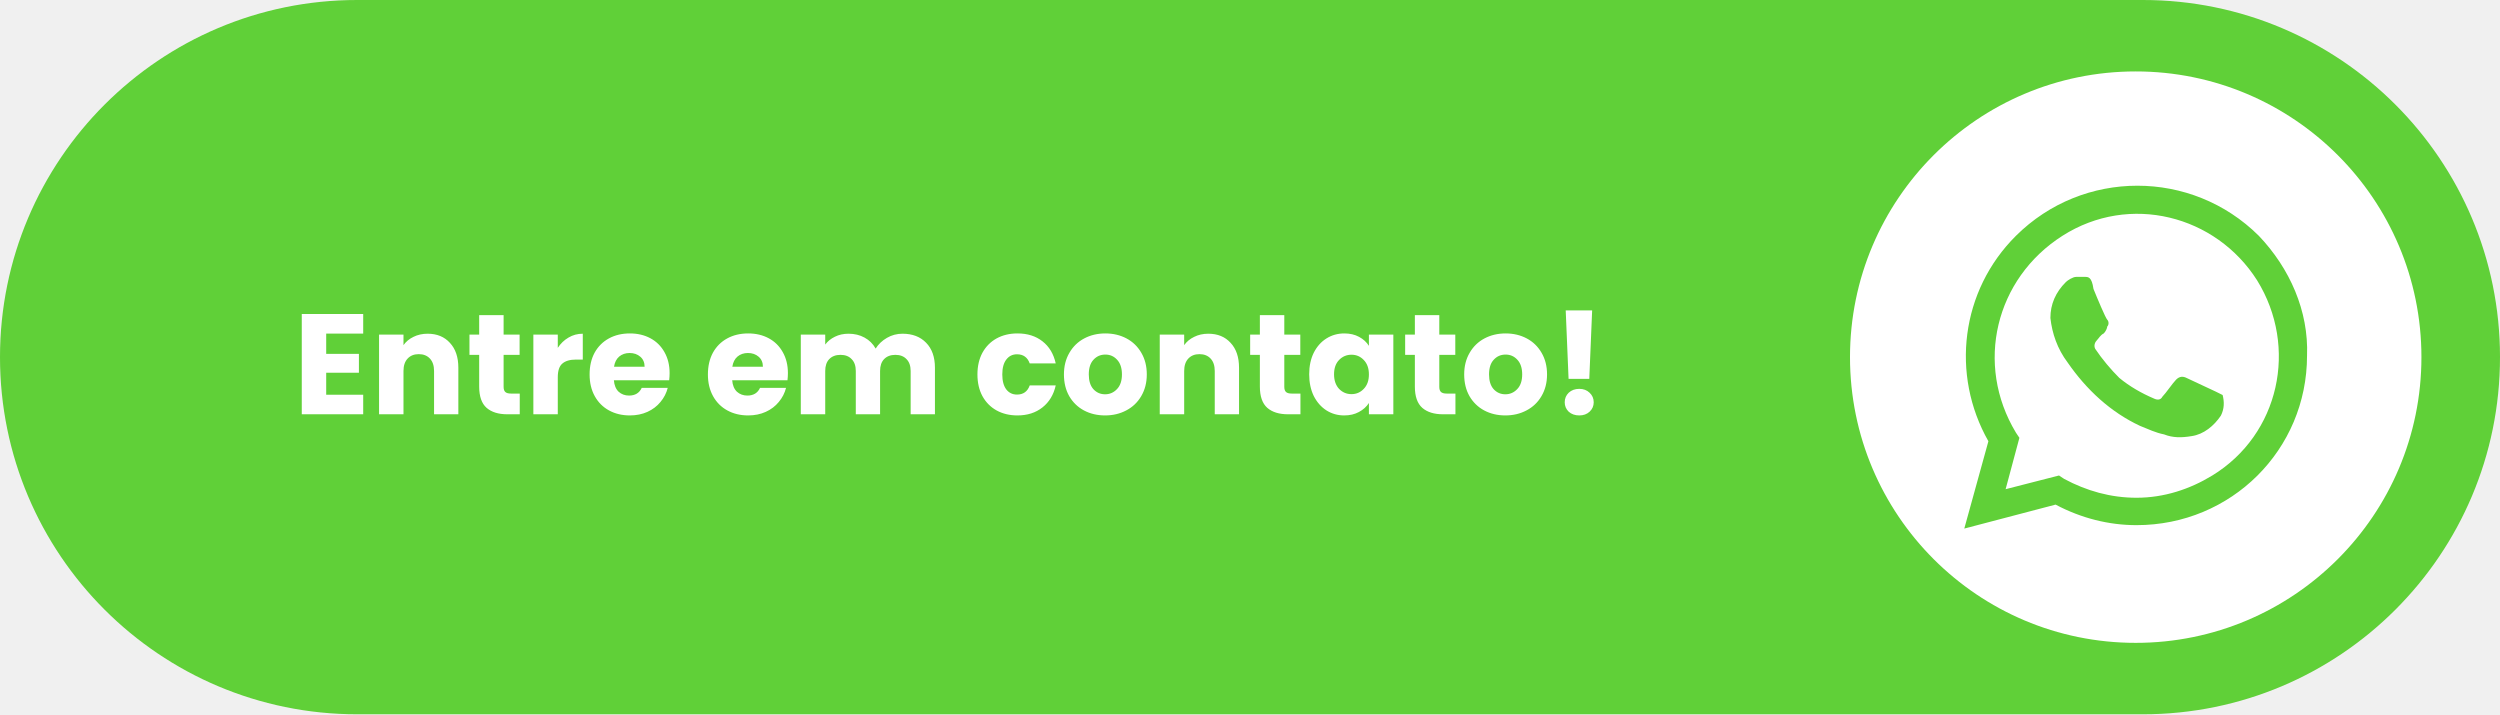
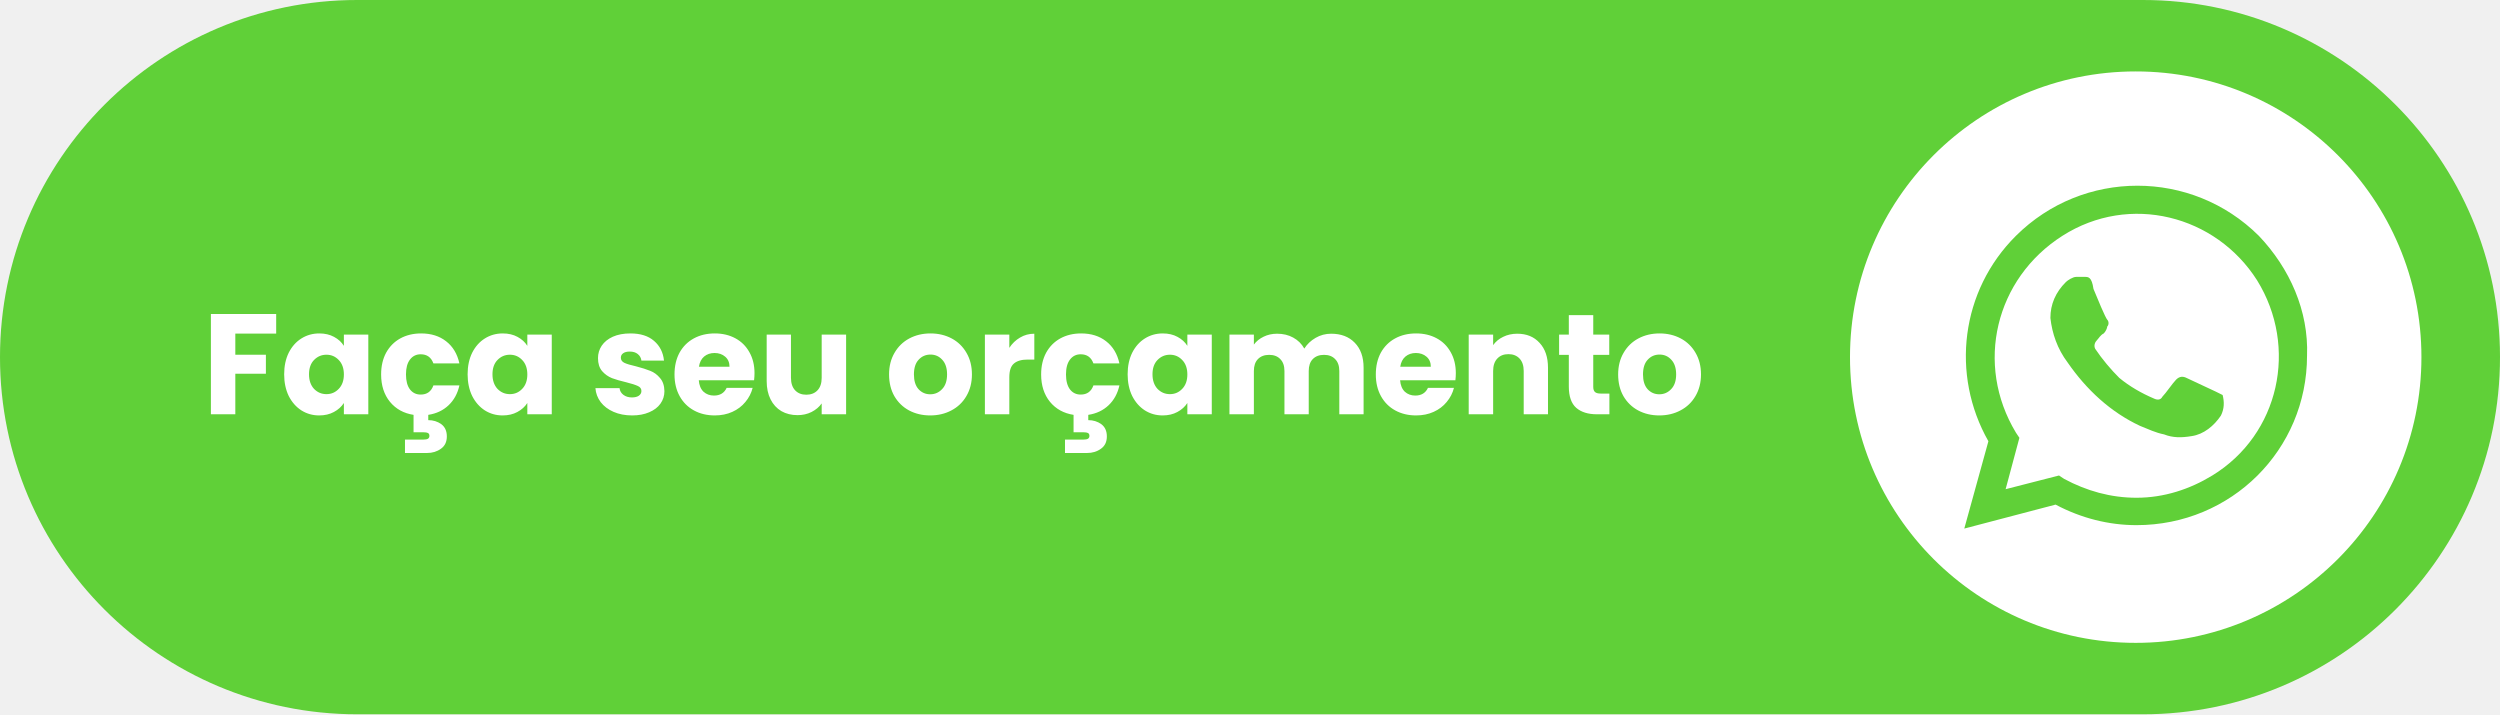
<svg xmlns="http://www.w3.org/2000/svg" width="350" height="100" viewBox="0 0 350 100" fill="none">
  <rect width="350" height="100" rx="50" fill="#60D038" />
-   <path d="M45.668 46.7V49.54H50.248V52.18H45.668V55.26H50.848V58H42.248V43.96H50.848V46.7H45.668ZM59.868 46.72C61.175 46.72 62.215 47.147 62.988 48C63.775 48.84 64.168 50 64.168 51.48V58H60.768V51.94C60.768 51.193 60.575 50.613 60.188 50.2C59.801 49.787 59.282 49.58 58.628 49.58C57.975 49.58 57.455 49.787 57.068 50.2C56.681 50.613 56.488 51.193 56.488 51.94V58H53.068V46.84H56.488V48.32C56.835 47.827 57.301 47.44 57.888 47.16C58.475 46.867 59.135 46.72 59.868 46.72ZM72.765 55.1V58H71.025C69.785 58 68.818 57.7 68.125 57.1C67.431 56.487 67.085 55.493 67.085 54.12V49.68H65.725V46.84H67.085V44.12H70.505V46.84H72.745V49.68H70.505V54.16C70.505 54.493 70.585 54.733 70.745 54.88C70.905 55.027 71.171 55.1 71.545 55.1H72.765ZM78.09 48.7C78.49 48.087 78.99 47.607 79.59 47.26C80.19 46.9 80.856 46.72 81.59 46.72V50.34H80.65C79.796 50.34 79.156 50.527 78.73 50.9C78.303 51.26 78.09 51.9 78.09 52.82V58H74.67V46.84H78.09V48.7ZM93.744 52.24C93.744 52.56 93.724 52.893 93.684 53.24H85.944C85.998 53.933 86.218 54.467 86.604 54.84C87.004 55.2 87.491 55.38 88.064 55.38C88.918 55.38 89.511 55.02 89.844 54.3H93.484C93.298 55.033 92.958 55.693 92.464 56.28C91.984 56.867 91.378 57.327 90.644 57.66C89.911 57.993 89.091 58.16 88.184 58.16C87.091 58.16 86.118 57.927 85.264 57.46C84.411 56.993 83.744 56.327 83.264 55.46C82.784 54.593 82.544 53.58 82.544 52.42C82.544 51.26 82.778 50.247 83.244 49.38C83.724 48.513 84.391 47.847 85.244 47.38C86.098 46.913 87.078 46.68 88.184 46.68C89.264 46.68 90.224 46.907 91.064 47.36C91.904 47.813 92.558 48.46 93.024 49.3C93.504 50.14 93.744 51.12 93.744 52.24ZM90.244 51.34C90.244 50.753 90.044 50.287 89.644 49.94C89.244 49.593 88.744 49.42 88.144 49.42C87.571 49.42 87.084 49.587 86.684 49.92C86.298 50.253 86.058 50.727 85.964 51.34H90.244ZM110.307 52.24C110.307 52.56 110.287 52.893 110.247 53.24H102.507C102.56 53.933 102.78 54.467 103.167 54.84C103.567 55.2 104.054 55.38 104.627 55.38C105.48 55.38 106.074 55.02 106.407 54.3H110.047C109.86 55.033 109.52 55.693 109.027 56.28C108.547 56.867 107.94 57.327 107.207 57.66C106.474 57.993 105.654 58.16 104.747 58.16C103.654 58.16 102.68 57.927 101.827 57.46C100.974 56.993 100.307 56.327 99.827 55.46C99.347 54.593 99.107 53.58 99.107 52.42C99.107 51.26 99.34 50.247 99.807 49.38C100.287 48.513 100.954 47.847 101.807 47.38C102.66 46.913 103.64 46.68 104.747 46.68C105.827 46.68 106.787 46.907 107.627 47.36C108.467 47.813 109.12 48.46 109.587 49.3C110.067 50.14 110.307 51.12 110.307 52.24ZM106.807 51.34C106.807 50.753 106.607 50.287 106.207 49.94C105.807 49.593 105.307 49.42 104.707 49.42C104.134 49.42 103.647 49.587 103.247 49.92C102.86 50.253 102.62 50.727 102.527 51.34H106.807ZM126.351 46.72C127.738 46.72 128.838 47.14 129.651 47.98C130.478 48.82 130.891 49.987 130.891 51.48V58H127.491V51.94C127.491 51.22 127.298 50.667 126.911 50.28C126.538 49.88 126.018 49.68 125.351 49.68C124.684 49.68 124.158 49.88 123.771 50.28C123.398 50.667 123.211 51.22 123.211 51.94V58H119.811V51.94C119.811 51.22 119.618 50.667 119.231 50.28C118.858 49.88 118.338 49.68 117.671 49.68C117.004 49.68 116.478 49.88 116.091 50.28C115.718 50.667 115.531 51.22 115.531 51.94V58H112.111V46.84H115.531V48.24C115.878 47.773 116.331 47.407 116.891 47.14C117.451 46.86 118.084 46.72 118.791 46.72C119.631 46.72 120.378 46.9 121.031 47.26C121.698 47.62 122.218 48.133 122.591 48.8C122.978 48.187 123.504 47.687 124.171 47.3C124.838 46.913 125.564 46.72 126.351 46.72ZM136.841 52.42C136.841 51.26 137.075 50.247 137.541 49.38C138.021 48.513 138.681 47.847 139.521 47.38C140.375 46.913 141.348 46.68 142.441 46.68C143.841 46.68 145.008 47.047 145.941 47.78C146.888 48.513 147.508 49.547 147.801 50.88H144.161C143.855 50.027 143.261 49.6 142.381 49.6C141.755 49.6 141.255 49.847 140.881 50.34C140.508 50.82 140.321 51.513 140.321 52.42C140.321 53.327 140.508 54.027 140.881 54.52C141.255 55 141.755 55.24 142.381 55.24C143.261 55.24 143.855 54.813 144.161 53.96H147.801C147.508 55.267 146.888 56.293 145.941 57.04C144.995 57.787 143.828 58.16 142.441 58.16C141.348 58.16 140.375 57.927 139.521 57.46C138.681 56.993 138.021 56.327 137.541 55.46C137.075 54.593 136.841 53.58 136.841 52.42ZM154.711 58.16C153.617 58.16 152.631 57.927 151.751 57.46C150.884 56.993 150.197 56.327 149.691 55.46C149.197 54.593 148.951 53.58 148.951 52.42C148.951 51.273 149.204 50.267 149.711 49.4C150.217 48.52 150.911 47.847 151.791 47.38C152.671 46.913 153.657 46.68 154.751 46.68C155.844 46.68 156.831 46.913 157.711 47.38C158.591 47.847 159.284 48.52 159.791 49.4C160.297 50.267 160.551 51.273 160.551 52.42C160.551 53.567 160.291 54.58 159.771 55.46C159.264 56.327 158.564 56.993 157.671 57.46C156.791 57.927 155.804 58.16 154.711 58.16ZM154.711 55.2C155.364 55.2 155.917 54.96 156.371 54.48C156.837 54 157.071 53.313 157.071 52.42C157.071 51.527 156.844 50.84 156.391 50.36C155.951 49.88 155.404 49.64 154.751 49.64C154.084 49.64 153.531 49.88 153.091 50.36C152.651 50.827 152.431 51.513 152.431 52.42C152.431 53.313 152.644 54 153.071 54.48C153.511 54.96 154.057 55.2 154.711 55.2ZM169.165 46.72C170.472 46.72 171.512 47.147 172.285 48C173.072 48.84 173.465 50 173.465 51.48V58H170.065V51.94C170.065 51.193 169.872 50.613 169.485 50.2C169.098 49.787 168.578 49.58 167.925 49.58C167.272 49.58 166.752 49.787 166.365 50.2C165.978 50.613 165.785 51.193 165.785 51.94V58H162.365V46.84H165.785V48.32C166.132 47.827 166.598 47.44 167.185 47.16C167.772 46.867 168.432 46.72 169.165 46.72ZM182.062 55.1V58H180.322C179.082 58 178.115 57.7 177.422 57.1C176.728 56.487 176.382 55.493 176.382 54.12V49.68H175.022V46.84H176.382V44.12H179.802V46.84H182.042V49.68H179.802V54.16C179.802 54.493 179.882 54.733 180.042 54.88C180.202 55.027 180.468 55.1 180.842 55.1H182.062ZM183.287 52.4C183.287 51.253 183.5 50.247 183.927 49.38C184.367 48.513 184.96 47.847 185.707 47.38C186.453 46.913 187.287 46.68 188.207 46.68C188.993 46.68 189.68 46.84 190.267 47.16C190.867 47.48 191.327 47.9 191.647 48.42V46.84H195.067V58H191.647V56.42C191.313 56.94 190.847 57.36 190.247 57.68C189.66 58 188.973 58.16 188.187 58.16C187.28 58.16 186.453 57.927 185.707 57.46C184.96 56.98 184.367 56.307 183.927 55.44C183.5 54.56 183.287 53.547 183.287 52.4ZM191.647 52.42C191.647 51.567 191.407 50.893 190.927 50.4C190.46 49.907 189.887 49.66 189.207 49.66C188.527 49.66 187.947 49.907 187.467 50.4C187 50.88 186.767 51.547 186.767 52.4C186.767 53.253 187 53.933 187.467 54.44C187.947 54.933 188.527 55.18 189.207 55.18C189.887 55.18 190.46 54.933 190.927 54.44C191.407 53.947 191.647 53.273 191.647 52.42ZM203.761 55.1V58H202.021C200.781 58 199.814 57.7 199.121 57.1C198.427 56.487 198.081 55.493 198.081 54.12V49.68H196.721V46.84H198.081V44.12H201.501V46.84H203.741V49.68H201.501V54.16C201.501 54.493 201.581 54.733 201.741 54.88C201.901 55.027 202.167 55.1 202.541 55.1H203.761ZM210.746 58.16C209.652 58.16 208.666 57.927 207.786 57.46C206.919 56.993 206.232 56.327 205.726 55.46C205.232 54.593 204.986 53.58 204.986 52.42C204.986 51.273 205.239 50.267 205.746 49.4C206.252 48.52 206.946 47.847 207.826 47.38C208.706 46.913 209.692 46.68 210.786 46.68C211.879 46.68 212.866 46.913 213.746 47.38C214.626 47.847 215.319 48.52 215.826 49.4C216.332 50.267 216.586 51.273 216.586 52.42C216.586 53.567 216.326 54.58 215.806 55.46C215.299 56.327 214.599 56.993 213.706 57.46C212.826 57.927 211.839 58.16 210.746 58.16ZM210.746 55.2C211.399 55.2 211.952 54.96 212.406 54.48C212.872 54 213.106 53.313 213.106 52.42C213.106 51.527 212.879 50.84 212.426 50.36C211.986 49.88 211.439 49.64 210.786 49.64C210.119 49.64 209.566 49.88 209.126 50.36C208.686 50.827 208.466 51.513 208.466 52.42C208.466 53.313 208.679 54 209.106 54.48C209.546 54.96 210.092 55.2 210.746 55.2ZM222.9 43.46L222.5 53.04H219.6L219.2 43.46H222.9ZM221.1 58.16C220.5 58.16 220.007 57.987 219.62 57.64C219.247 57.28 219.06 56.84 219.06 56.32C219.06 55.787 219.247 55.34 219.62 54.98C220.007 54.62 220.5 54.44 221.1 54.44C221.687 54.44 222.167 54.62 222.54 54.98C222.927 55.34 223.12 55.787 223.12 56.32C223.12 56.84 222.927 57.28 222.54 57.64C222.167 57.987 221.687 58.16 221.1 58.16Z" fill="white" />
+   <path d="M38.665 43.96V46.7H32.945V49.66H37.225V52.32H32.945V58H29.525V43.96H38.665ZM39.783 52.4C39.783 51.253 39.996 50.247 40.423 49.38C40.863 48.513 41.456 47.847 42.203 47.38C42.949 46.913 43.783 46.68 44.703 46.68C45.489 46.68 46.176 46.84 46.763 47.16C47.363 47.48 47.823 47.9 48.143 48.42V46.84H51.563V58H48.143V56.42C47.809 56.94 47.343 57.36 46.743 57.68C46.156 58 45.469 58.16 44.683 58.16C43.776 58.16 42.949 57.927 42.203 57.46C41.456 56.98 40.863 56.307 40.423 55.44C39.996 54.56 39.783 53.547 39.783 52.4ZM48.143 52.42C48.143 51.567 47.903 50.893 47.423 50.4C46.956 49.907 46.383 49.66 45.703 49.66C45.023 49.66 44.443 49.907 43.963 50.4C43.496 50.88 43.263 51.547 43.263 52.4C43.263 53.253 43.496 53.933 43.963 54.44C44.443 54.933 45.023 55.18 45.703 55.18C46.383 55.18 46.956 54.933 47.423 54.44C47.903 53.947 48.143 53.273 48.143 52.42ZM58.897 55.24C59.777 55.24 60.37 54.813 60.677 53.96H64.317C64.064 55.093 63.557 56.02 62.797 56.74C62.037 57.46 61.09 57.907 59.957 58.08V58.82C60.65 58.82 61.257 59.007 61.777 59.38C62.297 59.767 62.557 60.34 62.557 61.1C62.557 61.86 62.283 62.433 61.737 62.82C61.19 63.22 60.537 63.42 59.777 63.42H56.697V61.54H59.317C59.584 61.54 59.783 61.5 59.917 61.42C60.05 61.34 60.117 61.207 60.117 61.02C60.117 60.833 60.05 60.7 59.917 60.62C59.783 60.553 59.584 60.52 59.317 60.52H57.897V58.08C56.523 57.867 55.423 57.26 54.597 56.26C53.77 55.247 53.357 53.967 53.357 52.42C53.357 51.26 53.59 50.247 54.057 49.38C54.537 48.513 55.197 47.847 56.037 47.38C56.89 46.913 57.864 46.68 58.957 46.68C60.357 46.68 61.523 47.047 62.457 47.78C63.404 48.513 64.023 49.547 64.317 50.88H60.677C60.37 50.027 59.777 49.6 58.897 49.6C58.27 49.6 57.77 49.847 57.397 50.34C57.023 50.82 56.837 51.513 56.837 52.42C56.837 53.327 57.023 54.027 57.397 54.52C57.77 55 58.27 55.24 58.897 55.24ZM65.466 52.4C65.466 51.253 65.68 50.247 66.106 49.38C66.546 48.513 67.14 47.847 67.886 47.38C68.633 46.913 69.466 46.68 70.386 46.68C71.173 46.68 71.86 46.84 72.446 47.16C73.046 47.48 73.506 47.9 73.826 48.42V46.84H77.246V58H73.826V56.42C73.493 56.94 73.026 57.36 72.426 57.68C71.84 58 71.153 58.16 70.366 58.16C69.46 58.16 68.633 57.927 67.886 57.46C67.14 56.98 66.546 56.307 66.106 55.44C65.68 54.56 65.466 53.547 65.466 52.4ZM73.826 52.42C73.826 51.567 73.586 50.893 73.106 50.4C72.64 49.907 72.066 49.66 71.386 49.66C70.706 49.66 70.126 49.907 69.646 50.4C69.18 50.88 68.946 51.547 68.946 52.4C68.946 53.253 69.18 53.933 69.646 54.44C70.126 54.933 70.706 55.18 71.386 55.18C72.066 55.18 72.64 54.933 73.106 54.44C73.586 53.947 73.826 53.273 73.826 52.42ZM88.499 58.16C87.525 58.16 86.659 57.993 85.899 57.66C85.139 57.327 84.539 56.873 84.099 56.3C83.659 55.713 83.412 55.06 83.359 54.34H86.739C86.779 54.727 86.959 55.04 87.279 55.28C87.599 55.52 87.992 55.64 88.459 55.64C88.885 55.64 89.212 55.56 89.439 55.4C89.679 55.227 89.799 55.007 89.799 54.74C89.799 54.42 89.632 54.187 89.299 54.04C88.965 53.88 88.425 53.707 87.679 53.52C86.879 53.333 86.212 53.14 85.679 52.94C85.145 52.727 84.685 52.4 84.299 51.96C83.912 51.507 83.719 50.9 83.719 50.14C83.719 49.5 83.892 48.92 84.239 48.4C84.599 47.867 85.119 47.447 85.799 47.14C86.492 46.833 87.312 46.68 88.259 46.68C89.659 46.68 90.759 47.027 91.559 47.72C92.372 48.413 92.839 49.333 92.959 50.48H89.799C89.745 50.093 89.572 49.787 89.279 49.56C88.999 49.333 88.625 49.22 88.159 49.22C87.759 49.22 87.452 49.3 87.239 49.46C87.025 49.607 86.919 49.813 86.919 50.08C86.919 50.4 87.085 50.64 87.419 50.8C87.765 50.96 88.299 51.12 89.019 51.28C89.845 51.493 90.519 51.707 91.039 51.92C91.559 52.12 92.012 52.453 92.399 52.92C92.799 53.373 93.005 53.987 93.019 54.76C93.019 55.413 92.832 56 92.459 56.52C92.099 57.027 91.572 57.427 90.879 57.72C90.199 58.013 89.405 58.16 88.499 58.16ZM105.631 52.24C105.631 52.56 105.611 52.893 105.571 53.24H97.831C97.884 53.933 98.104 54.467 98.491 54.84C98.891 55.2 99.378 55.38 99.951 55.38C100.804 55.38 101.398 55.02 101.731 54.3H105.371C105.184 55.033 104.844 55.693 104.351 56.28C103.871 56.867 103.264 57.327 102.531 57.66C101.798 57.993 100.978 58.16 100.071 58.16C98.978 58.16 98.004 57.927 97.151 57.46C96.298 56.993 95.631 56.327 95.151 55.46C94.671 54.593 94.431 53.58 94.431 52.42C94.431 51.26 94.664 50.247 95.131 49.38C95.611 48.513 96.278 47.847 97.131 47.38C97.984 46.913 98.964 46.68 100.071 46.68C101.151 46.68 102.111 46.907 102.951 47.36C103.791 47.813 104.444 48.46 104.911 49.3C105.391 50.14 105.631 51.12 105.631 52.24ZM102.131 51.34C102.131 50.753 101.931 50.287 101.531 49.94C101.131 49.593 100.631 49.42 100.031 49.42C99.458 49.42 98.971 49.587 98.571 49.92C98.184 50.253 97.944 50.727 97.851 51.34H102.131ZM118.455 46.84V58H115.035V56.48C114.689 56.973 114.215 57.373 113.615 57.68C113.029 57.973 112.375 58.12 111.655 58.12C110.802 58.12 110.049 57.933 109.395 57.56C108.742 57.173 108.235 56.62 107.875 55.9C107.515 55.18 107.335 54.333 107.335 53.36V46.84H110.735V52.9C110.735 53.647 110.929 54.227 111.315 54.64C111.702 55.053 112.222 55.26 112.875 55.26C113.542 55.26 114.069 55.053 114.455 54.64C114.842 54.227 115.035 53.647 115.035 52.9V46.84H118.455ZM130.23 58.16C129.137 58.16 128.15 57.927 127.27 57.46C126.403 56.993 125.717 56.327 125.21 55.46C124.717 54.593 124.47 53.58 124.47 52.42C124.47 51.273 124.723 50.267 125.23 49.4C125.737 48.52 126.43 47.847 127.31 47.38C128.19 46.913 129.177 46.68 130.27 46.68C131.363 46.68 132.35 46.913 133.23 47.38C134.11 47.847 134.803 48.52 135.31 49.4C135.817 50.267 136.07 51.273 136.07 52.42C136.07 53.567 135.81 54.58 135.29 55.46C134.783 56.327 134.083 56.993 133.19 57.46C132.31 57.927 131.323 58.16 130.23 58.16ZM130.23 55.2C130.883 55.2 131.437 54.96 131.89 54.48C132.357 54 132.59 53.313 132.59 52.42C132.59 51.527 132.363 50.84 131.91 50.36C131.47 49.88 130.923 49.64 130.27 49.64C129.603 49.64 129.05 49.88 128.61 50.36C128.17 50.827 127.95 51.513 127.95 52.42C127.95 53.313 128.163 54 128.59 54.48C129.03 54.96 129.577 55.2 130.23 55.2ZM141.305 48.7C141.705 48.087 142.205 47.607 142.805 47.26C143.405 46.9 144.071 46.72 144.805 46.72V50.34H143.865C143.011 50.34 142.371 50.527 141.945 50.9C141.518 51.26 141.305 51.9 141.305 52.82V58H137.885V46.84H141.305V48.7ZM151.299 55.24C152.179 55.24 152.773 54.813 153.079 53.96H156.719C156.466 55.093 155.959 56.02 155.199 56.74C154.439 57.46 153.493 57.907 152.359 58.08V58.82C153.053 58.82 153.659 59.007 154.179 59.38C154.699 59.767 154.959 60.34 154.959 61.1C154.959 61.86 154.686 62.433 154.139 62.82C153.593 63.22 152.939 63.42 152.179 63.42H149.099V61.54H151.719C151.986 61.54 152.186 61.5 152.319 61.42C152.453 61.34 152.519 61.207 152.519 61.02C152.519 60.833 152.453 60.7 152.319 60.62C152.186 60.553 151.986 60.52 151.719 60.52H150.299V58.08C148.926 57.867 147.826 57.26 146.999 56.26C146.173 55.247 145.759 53.967 145.759 52.42C145.759 51.26 145.993 50.247 146.459 49.38C146.939 48.513 147.599 47.847 148.439 47.38C149.293 46.913 150.266 46.68 151.359 46.68C152.759 46.68 153.926 47.047 154.859 47.78C155.806 48.513 156.426 49.547 156.719 50.88H153.079C152.773 50.027 152.179 49.6 151.299 49.6C150.673 49.6 150.173 49.847 149.799 50.34C149.426 50.82 149.239 51.513 149.239 52.42C149.239 53.327 149.426 54.027 149.799 54.52C150.173 55 150.673 55.24 151.299 55.24ZM157.869 52.4C157.869 51.253 158.082 50.247 158.509 49.38C158.949 48.513 159.542 47.847 160.289 47.38C161.035 46.913 161.869 46.68 162.789 46.68C163.575 46.68 164.262 46.84 164.849 47.16C165.449 47.48 165.909 47.9 166.229 48.42V46.84H169.649V58H166.229V56.42C165.895 56.94 165.429 57.36 164.829 57.68C164.242 58 163.555 58.16 162.769 58.16C161.862 58.16 161.035 57.927 160.289 57.46C159.542 56.98 158.949 56.307 158.509 55.44C158.082 54.56 157.869 53.547 157.869 52.4ZM166.229 52.42C166.229 51.567 165.989 50.893 165.509 50.4C165.042 49.907 164.469 49.66 163.789 49.66C163.109 49.66 162.529 49.907 162.049 50.4C161.582 50.88 161.349 51.547 161.349 52.4C161.349 53.253 161.582 53.933 162.049 54.44C162.529 54.933 163.109 55.18 163.789 55.18C164.469 55.18 165.042 54.933 165.509 54.44C165.989 53.947 166.229 53.273 166.229 52.42ZM186.363 46.72C187.749 46.72 188.849 47.14 189.663 47.98C190.489 48.82 190.903 49.987 190.903 51.48V58H187.503V51.94C187.503 51.22 187.309 50.667 186.923 50.28C186.549 49.88 186.029 49.68 185.363 49.68C184.696 49.68 184.169 49.88 183.783 50.28C183.409 50.667 183.223 51.22 183.223 51.94V58H179.823V51.94C179.823 51.22 179.629 50.667 179.243 50.28C178.869 49.88 178.349 49.68 177.683 49.68C177.016 49.68 176.489 49.88 176.103 50.28C175.729 50.667 175.543 51.22 175.543 51.94V58H172.123V46.84H175.543V48.24C175.889 47.773 176.343 47.407 176.903 47.14C177.463 46.86 178.096 46.72 178.803 46.72C179.643 46.72 180.389 46.9 181.043 47.26C181.709 47.62 182.229 48.133 182.603 48.8C182.989 48.187 183.516 47.687 184.183 47.3C184.849 46.913 185.576 46.72 186.363 46.72ZM203.815 52.24C203.815 52.56 203.795 52.893 203.755 53.24H196.015C196.068 53.933 196.288 54.467 196.675 54.84C197.075 55.2 197.561 55.38 198.135 55.38C198.988 55.38 199.581 55.02 199.915 54.3H203.555C203.368 55.033 203.028 55.693 202.535 56.28C202.055 56.867 201.448 57.327 200.715 57.66C199.981 57.993 199.161 58.16 198.255 58.16C197.161 58.16 196.188 57.927 195.335 57.46C194.481 56.993 193.815 56.327 193.335 55.46C192.855 54.593 192.615 53.58 192.615 52.42C192.615 51.26 192.848 50.247 193.315 49.38C193.795 48.513 194.461 47.847 195.315 47.38C196.168 46.913 197.148 46.68 198.255 46.68C199.335 46.68 200.295 46.907 201.135 47.36C201.975 47.813 202.628 48.46 203.095 49.3C203.575 50.14 203.815 51.12 203.815 52.24ZM200.315 51.34C200.315 50.753 200.115 50.287 199.715 49.94C199.315 49.593 198.815 49.42 198.215 49.42C197.641 49.42 197.155 49.587 196.755 49.92C196.368 50.253 196.128 50.727 196.035 51.34H200.315ZM212.419 46.72C213.726 46.72 214.766 47.147 215.539 48C216.326 48.84 216.719 50 216.719 51.48V58H213.319V51.94C213.319 51.193 213.126 50.613 212.739 50.2C212.352 49.787 211.832 49.58 211.179 49.58C210.526 49.58 210.006 49.787 209.619 50.2C209.232 50.613 209.039 51.193 209.039 51.94V58H205.619V46.84H209.039V48.32C209.386 47.827 209.852 47.44 210.439 47.16C211.026 46.867 211.686 46.72 212.419 46.72ZM225.315 55.1V58H223.575C222.335 58 221.369 57.7 220.675 57.1C219.982 56.487 219.635 55.493 219.635 54.12V49.68H218.275V46.84H219.635V44.12H223.055V46.84H225.295V49.68H223.055V54.16C223.055 54.493 223.135 54.733 223.295 54.88C223.455 55.027 223.722 55.1 224.095 55.1H225.315ZM232.3 58.16C231.207 58.16 230.22 57.927 229.34 57.46C228.474 56.993 227.787 56.327 227.28 55.46C226.787 54.593 226.54 53.58 226.54 52.42C226.54 51.273 226.794 50.267 227.3 49.4C227.807 48.52 228.5 47.847 229.38 47.38C230.26 46.913 231.247 46.68 232.34 46.68C233.434 46.68 234.42 46.913 235.3 47.38C236.18 47.847 236.874 48.52 237.38 49.4C237.887 50.267 238.14 51.273 238.14 52.42C238.14 53.567 237.88 54.58 237.36 55.46C236.854 56.327 236.154 56.993 235.26 57.46C234.38 57.927 233.394 58.16 232.3 58.16ZM232.3 55.2C232.954 55.2 233.507 54.96 233.96 54.48C234.427 54 234.66 53.313 234.66 52.42C234.66 51.527 234.434 50.84 233.98 50.36C233.54 49.88 232.994 49.64 232.34 49.64C231.674 49.64 231.12 49.88 230.68 50.36C230.24 50.827 230.02 51.513 230.02 52.42C230.02 53.313 230.234 54 230.66 54.48C231.1 54.96 231.647 55.2 232.3 55.2Z" fill="white" />
  <rect x="259" y="10" width="80" height="80" rx="40" fill="white" />
-   <path d="M310.205 54.824C309.723 54.584 306.588 53.146 306.106 52.906C305.623 52.667 305.141 52.667 304.659 53.146C304.177 53.626 303.212 55.064 302.73 55.543C302.489 56.023 302.007 56.023 301.524 55.783C299.836 55.064 298.148 54.105 296.702 52.906C295.496 51.708 294.29 50.27 293.326 48.831C293.085 48.352 293.326 47.873 293.567 47.633C293.808 47.393 294.049 46.914 294.532 46.674C294.773 46.434 295.014 45.955 295.014 45.715C295.255 45.476 295.255 44.996 295.014 44.757C294.773 44.517 293.567 41.641 293.085 40.442C292.844 38.764 292.361 38.764 291.879 38.764H290.673C290.191 38.764 289.468 39.243 289.227 39.483C287.78 40.921 287.056 42.599 287.056 44.517C287.298 46.674 288.021 48.831 289.468 50.749C292.12 54.584 295.496 57.7 299.595 59.618C300.801 60.097 301.765 60.577 302.971 60.816C304.177 61.296 305.382 61.296 306.829 61.056C308.517 60.816 309.964 59.618 310.928 58.18C311.411 57.221 311.411 56.262 311.169 55.303L310.205 54.824ZM316.233 33.011C306.829 23.663 291.638 23.663 282.234 33.011C274.518 40.682 273.071 52.427 278.376 61.775L275 74L287.78 70.644C291.397 72.562 295.255 73.521 299.113 73.521C312.375 73.521 322.985 62.974 322.985 49.79C323.226 43.558 320.574 37.566 316.233 33.011ZM309.723 66.569C306.588 68.487 302.971 69.685 299.113 69.685C295.496 69.685 292.12 68.727 288.986 67.049L288.262 66.569L280.787 68.487L282.716 61.296L282.234 60.577C276.447 50.989 279.34 39.004 288.744 33.011C298.148 27.019 310.205 30.135 315.992 39.243C321.779 48.592 319.127 60.816 309.723 66.569Z" fill="#60D038" />
+   <path d="M310.205 54.824C309.723 54.584 306.588 53.146 306.106 52.906C305.623 52.667 305.141 52.667 304.659 53.146C304.177 53.626 303.212 55.064 302.73 55.543C302.489 56.023 302.007 56.023 301.524 55.783C299.836 55.064 298.148 54.105 296.702 52.906C295.496 51.708 294.29 50.27 293.326 48.831C293.085 48.352 293.326 47.873 293.567 47.633C293.808 47.393 294.049 46.914 294.532 46.674C294.773 46.434 295.014 45.955 295.014 45.715C295.255 45.476 295.255 44.996 295.014 44.757C294.773 44.517 293.567 41.64 293.085 40.442C292.844 38.764 292.361 38.764 291.879 38.764H290.673C290.191 38.764 289.468 39.243 289.227 39.483C287.78 40.921 287.056 42.599 287.056 44.517C287.298 46.674 288.021 48.831 289.468 50.749C292.12 54.584 295.496 57.7 299.595 59.618C300.801 60.097 301.765 60.577 302.971 60.816C304.177 61.296 305.382 61.296 306.829 61.056C308.517 60.816 309.964 59.618 310.928 58.18C311.411 57.221 311.411 56.262 311.169 55.303L310.205 54.824ZM316.233 33.011C306.829 23.663 291.638 23.663 282.234 33.011C274.518 40.682 273.071 52.427 278.376 61.775L275 74L287.78 70.644C291.397 72.562 295.255 73.521 299.113 73.521C312.375 73.521 322.985 62.974 322.985 49.79C323.226 43.558 320.574 37.566 316.233 33.011ZM309.723 66.569C306.588 68.487 302.971 69.685 299.113 69.685C295.496 69.685 292.12 68.727 288.986 67.049L288.262 66.569L280.787 68.487L282.716 61.296L282.234 60.577C276.447 50.989 279.34 39.004 288.744 33.011C298.148 27.019 310.205 30.135 315.992 39.243C321.779 48.592 319.127 60.816 309.723 66.569Z" fill="#60D038" />
</svg>
